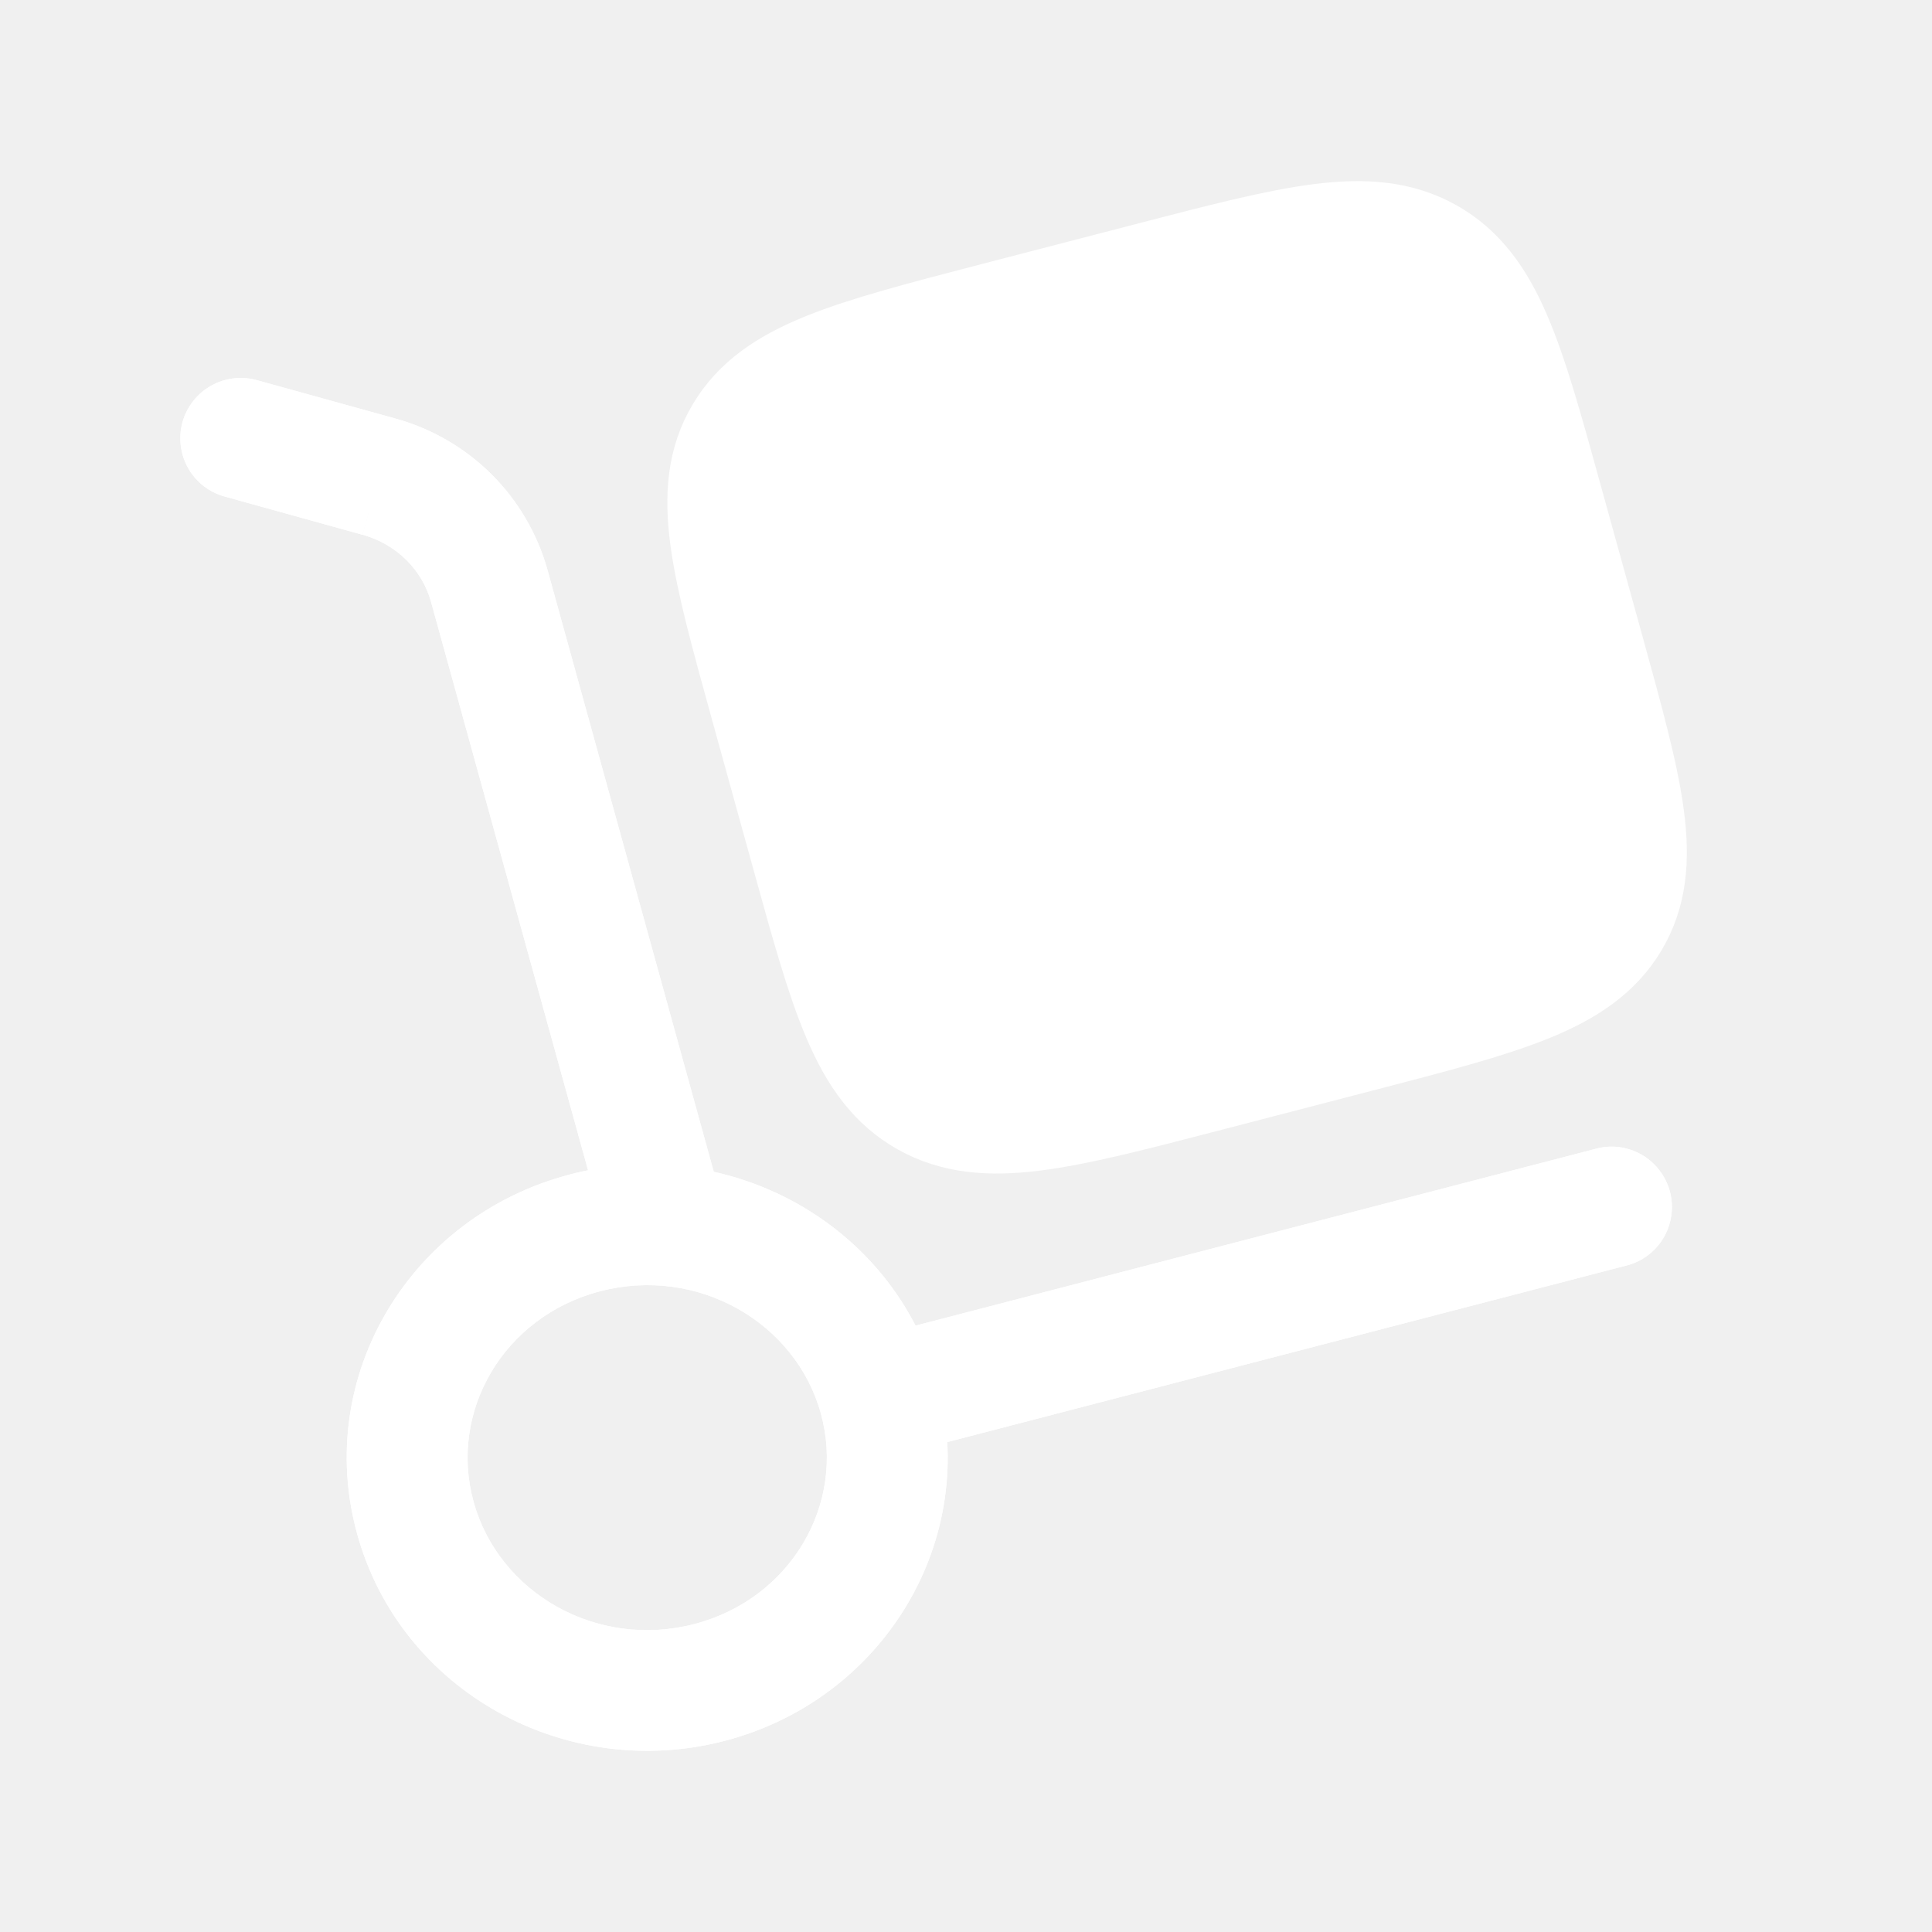
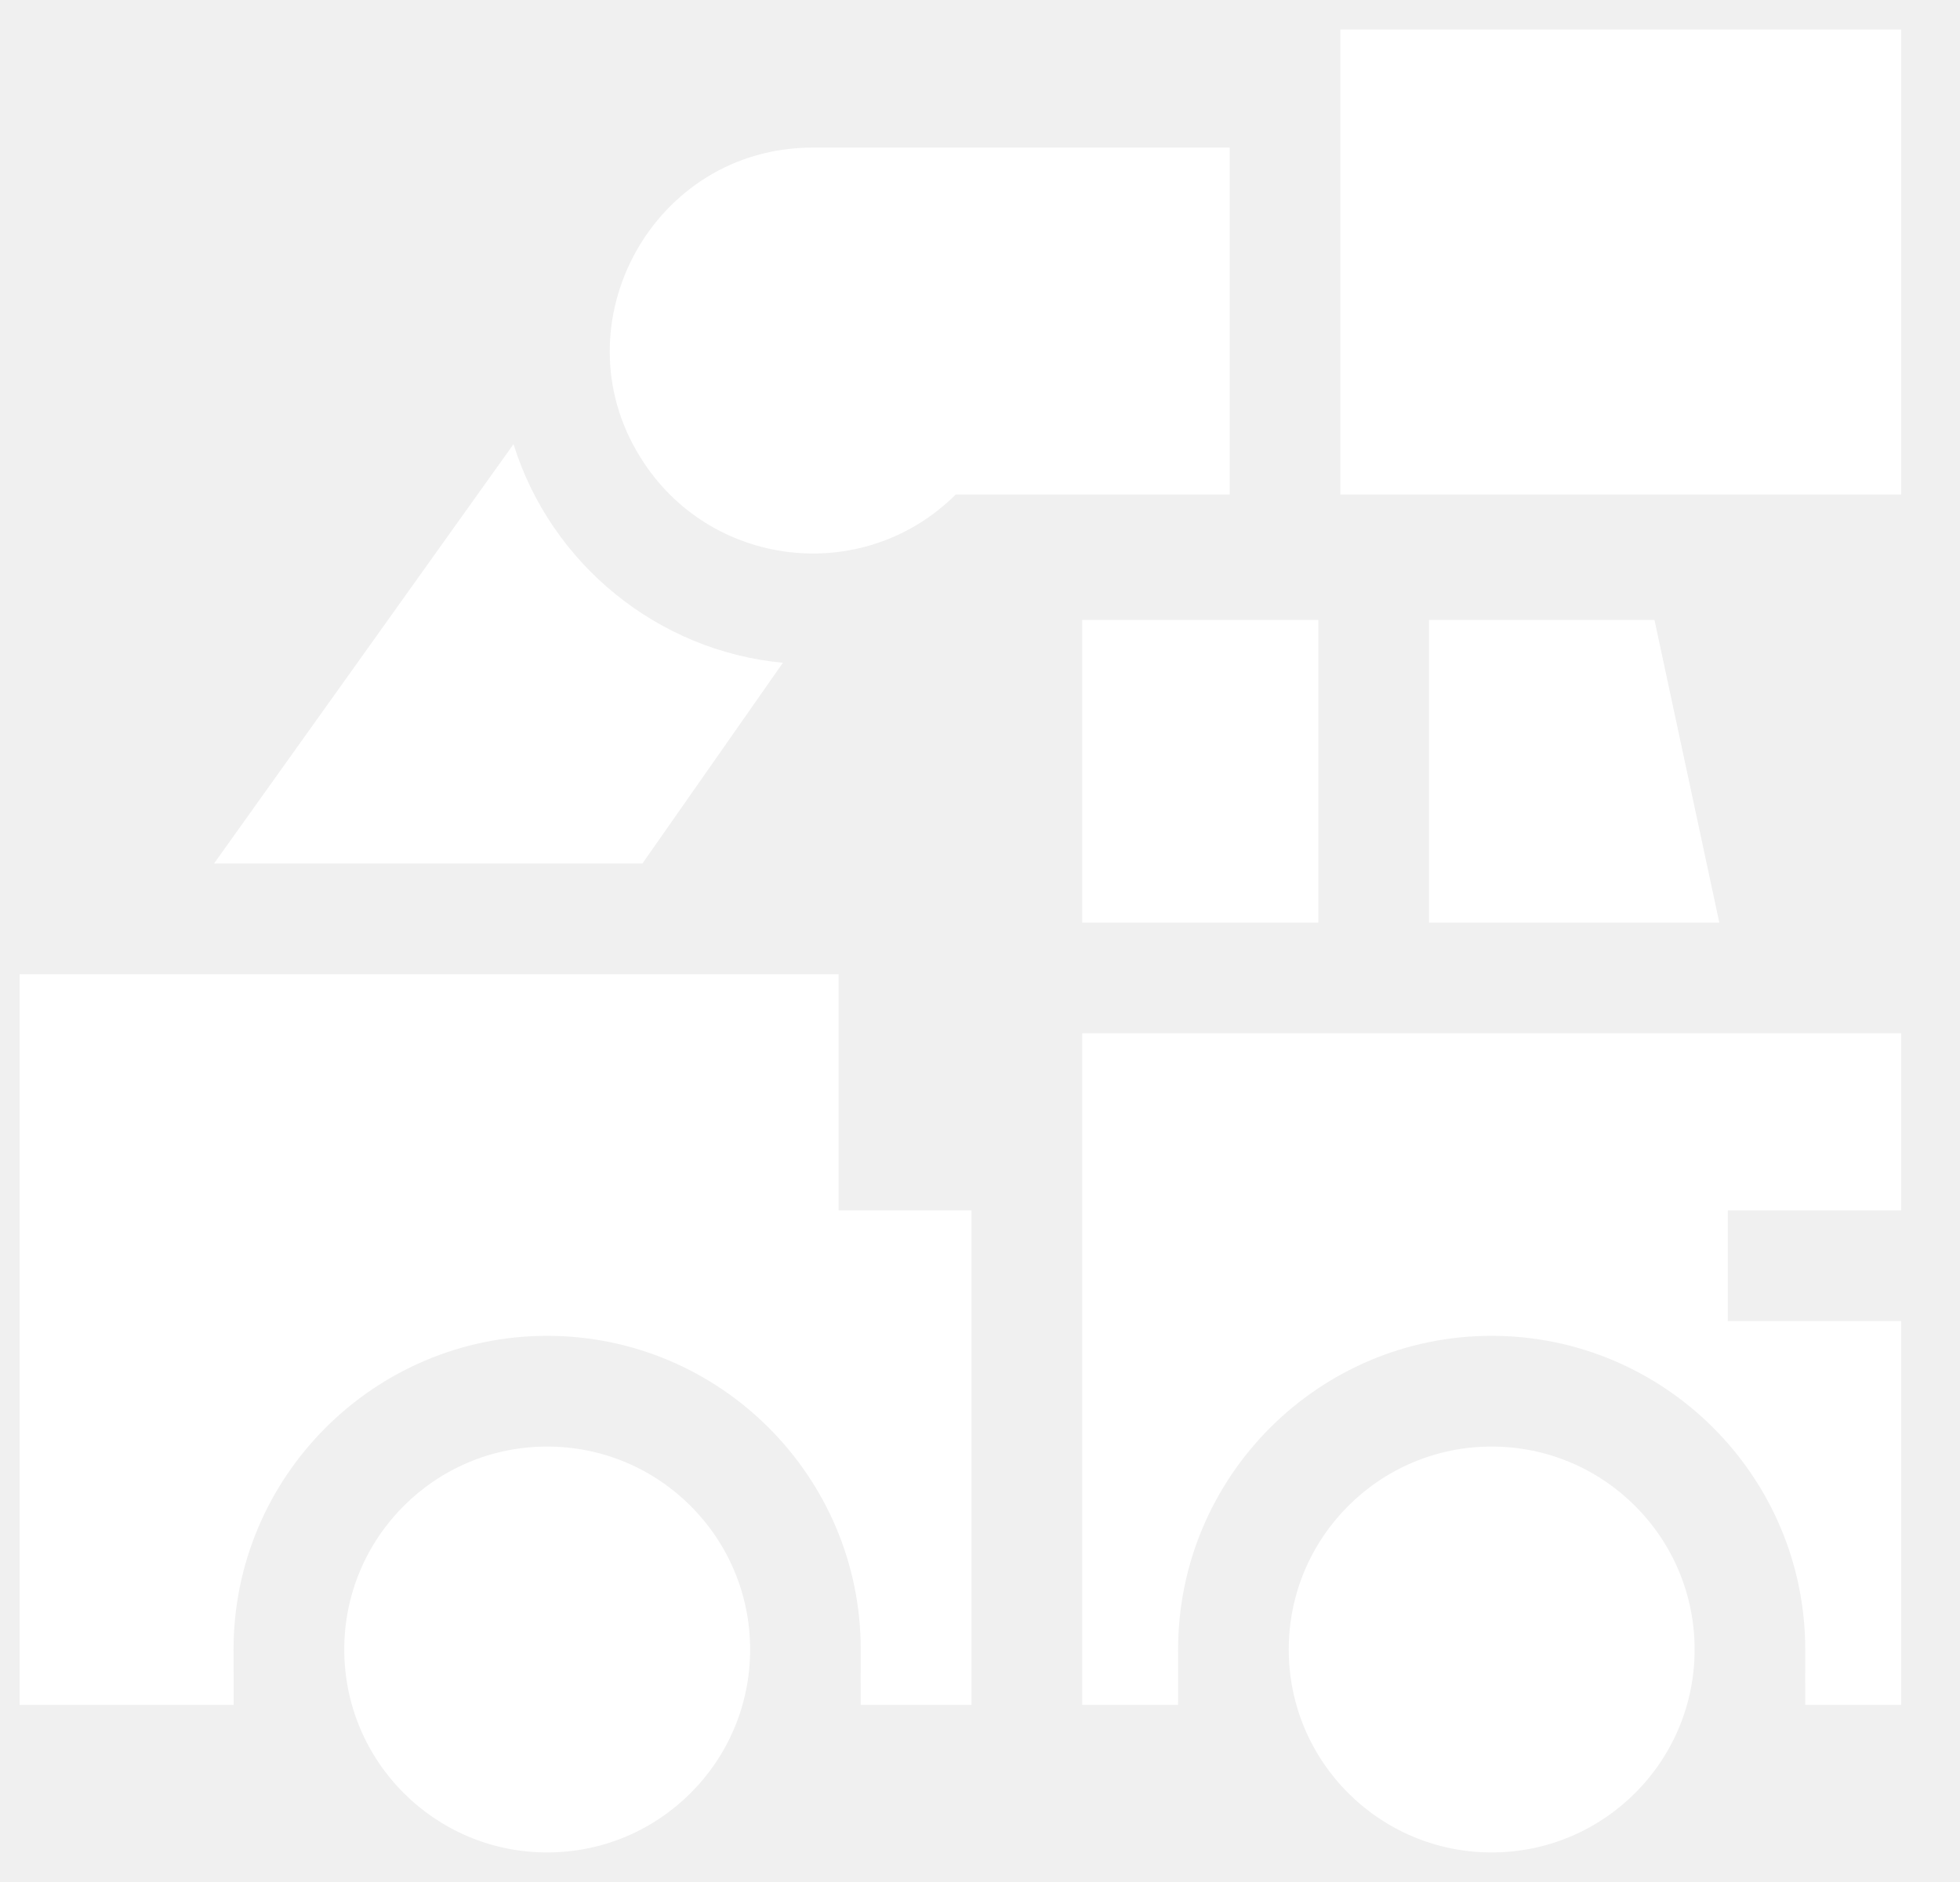
- <svg xmlns="http://www.w3.org/2000/svg" width="24" height="24" viewBox="0 0 24 24" fill="none">
-   <mask id="path-1-inside-1_483_1522" fill="white">
-     <path d="M7.506 15.265C7.532 15.36 7.577 15.449 7.638 15.527C7.698 15.604 7.774 15.669 7.859 15.718C7.945 15.766 8.039 15.797 8.137 15.809C8.235 15.822 8.334 15.814 8.429 15.788C8.524 15.762 8.613 15.717 8.69 15.656C8.768 15.596 8.833 15.521 8.882 15.435C8.93 15.349 8.961 15.255 8.974 15.157C8.986 15.059 8.978 14.96 8.952 14.865L7.506 15.265ZM3.2 4.725C3.105 4.697 3.005 4.689 2.906 4.7C2.807 4.711 2.712 4.741 2.625 4.79C2.538 4.838 2.462 4.903 2.401 4.981C2.339 5.059 2.294 5.148 2.267 5.244C2.241 5.34 2.233 5.44 2.246 5.538C2.258 5.637 2.29 5.732 2.339 5.818C2.388 5.904 2.454 5.98 2.533 6.04C2.612 6.1 2.702 6.145 2.798 6.17L3.2 4.725ZM20.188 15.725C20.286 15.702 20.378 15.661 20.459 15.602C20.54 15.543 20.609 15.469 20.661 15.383C20.713 15.297 20.747 15.202 20.761 15.102C20.776 15.003 20.77 14.902 20.745 14.805C20.72 14.708 20.675 14.617 20.614 14.538C20.553 14.458 20.477 14.392 20.39 14.342C20.302 14.293 20.206 14.261 20.107 14.249C20.007 14.238 19.906 14.246 19.81 14.274L20.188 15.725ZM10.197 17.559C10.507 18.679 9.827 19.862 8.623 20.175L9 21.626C10.977 21.113 12.185 19.124 11.643 17.159L10.197 17.559ZM8.623 20.175C7.411 20.49 6.195 19.786 5.883 18.656L4.437 19.056C4.977 21.011 7.031 22.138 9 21.626L8.623 20.175ZM5.883 18.656C5.573 17.536 6.253 16.353 7.457 16.04L7.08 14.59C5.103 15.103 3.894 17.091 4.437 19.056L5.883 18.656ZM7.457 16.04C8.669 15.725 9.885 16.429 10.197 17.559L11.643 17.159C11.103 15.204 9.049 14.077 7.08 14.589L7.457 16.04ZM8.952 14.865L6.8 7.075L5.354 7.475L7.506 15.265L8.952 14.865ZM4.904 5.197L3.2 4.725L2.798 6.17L4.503 6.643L4.904 5.197ZM6.8 7.075C6.673 6.625 6.432 6.215 6.1 5.886C5.767 5.557 5.355 5.32 4.904 5.197L4.505 6.643C4.93 6.761 5.246 7.084 5.354 7.475L6.8 7.075ZM11.11 18.085L20.188 15.725L19.811 14.274L10.732 16.634L11.11 18.085Z" />
-   </mask>
-   <path d="M7.506 15.265C7.532 15.36 7.577 15.449 7.638 15.527C7.698 15.604 7.774 15.669 7.859 15.718C7.945 15.766 8.039 15.797 8.137 15.809C8.235 15.822 8.334 15.814 8.429 15.788C8.524 15.762 8.613 15.717 8.69 15.656C8.768 15.596 8.833 15.521 8.882 15.435C8.93 15.349 8.961 15.255 8.974 15.157C8.986 15.059 8.978 14.96 8.952 14.865L7.506 15.265ZM3.2 4.725C3.105 4.697 3.005 4.689 2.906 4.7C2.807 4.711 2.712 4.741 2.625 4.79C2.538 4.838 2.462 4.903 2.401 4.981C2.339 5.059 2.294 5.148 2.267 5.244C2.241 5.34 2.233 5.44 2.246 5.538C2.258 5.637 2.29 5.732 2.339 5.818C2.388 5.904 2.454 5.98 2.533 6.04C2.612 6.1 2.702 6.145 2.798 6.17L3.2 4.725ZM20.188 15.725C20.286 15.702 20.378 15.661 20.459 15.602C20.54 15.543 20.609 15.469 20.661 15.383C20.713 15.297 20.747 15.202 20.761 15.102C20.776 15.003 20.77 14.902 20.745 14.805C20.72 14.708 20.675 14.617 20.614 14.538C20.553 14.458 20.477 14.392 20.39 14.342C20.302 14.293 20.206 14.261 20.107 14.249C20.007 14.238 19.906 14.246 19.81 14.274L20.188 15.725ZM10.197 17.559C10.507 18.679 9.827 19.862 8.623 20.175L9 21.626C10.977 21.113 12.185 19.124 11.643 17.159L10.197 17.559ZM8.623 20.175C7.411 20.49 6.195 19.786 5.883 18.656L4.437 19.056C4.977 21.011 7.031 22.138 9 21.626L8.623 20.175ZM5.883 18.656C5.573 17.536 6.253 16.353 7.457 16.04L7.08 14.59C5.103 15.103 3.894 17.091 4.437 19.056L5.883 18.656ZM7.457 16.04C8.669 15.725 9.885 16.429 10.197 17.559L11.643 17.159C11.103 15.204 9.049 14.077 7.08 14.589L7.457 16.04ZM8.952 14.865L6.8 7.075L5.354 7.475L7.506 15.265L8.952 14.865ZM4.904 5.197L3.2 4.725L2.798 6.17L4.503 6.643L4.904 5.197ZM6.8 7.075C6.673 6.625 6.432 6.215 6.1 5.886C5.767 5.557 5.355 5.32 4.904 5.197L4.505 6.643C4.93 6.761 5.246 7.084 5.354 7.475L6.8 7.075ZM11.11 18.085L20.188 15.725L19.811 14.274L10.732 16.634L11.11 18.085Z" fill="white" />
-   <path d="M6.8 7.075L6.933 7.557L6.667 6.593L6.8 7.075ZM8.819 14.383L7.373 14.783L7.639 15.747L9.085 15.347L8.819 14.383ZM6.209 7.757L6.933 7.557L6.667 6.593L5.943 6.793L6.209 7.757ZM4.223 5.787L4.023 6.51L4.987 6.776L5.187 6.053L4.223 5.787ZM3.28 6.304L3.682 4.859L2.718 4.591L2.316 6.036L3.28 6.304ZM8.139 20.301L8.516 21.752L9.484 21.5L9.107 20.049L8.139 20.301ZM11.51 16.677L10.064 17.077L10.33 18.041L11.776 17.641L11.51 16.677ZM5.75 18.174L4.304 18.574L4.57 19.538L6.016 19.138L5.75 18.174ZM6.667 6.593L5.221 6.993L5.487 7.957L6.933 7.557L6.667 6.593ZM7.506 15.265L6.542 15.531L6.542 15.532L7.506 15.265ZM8.952 14.865L7.988 15.131L7.988 15.132L8.952 14.865ZM6.8 7.075L7.764 6.809L7.763 6.804L6.8 7.075ZM4.505 6.643L3.541 6.377L3.275 7.339L4.237 7.607L4.505 6.643ZM3.2 4.725L2.92 5.685L2.933 5.689L3.2 4.725ZM2.798 6.17L3.065 5.206L3.054 5.203L2.798 6.17ZM19.81 14.274L19.531 13.314L18.597 13.585L18.842 14.526L19.81 14.274ZM10.197 17.559L9.233 17.825L9.233 17.826L10.197 17.559ZM8.623 20.175L8.875 21.143L8.875 21.143L8.623 20.175ZM9 21.626L8.749 20.658L8.748 20.658L9 21.626ZM11.643 17.159L12.607 16.893L12.607 16.893L11.643 17.159ZM5.883 18.656L6.847 18.39L6.847 18.389L5.883 18.656ZM4.437 19.056L5.401 18.79L5.401 18.79L4.437 19.056ZM7.08 14.59L8.048 14.338L7.796 13.371L6.829 13.622L7.08 14.59ZM7.08 14.589L6.828 13.621L5.861 13.873L6.112 14.841L7.08 14.589ZM5.354 7.475L4.39 7.741L4.39 7.741L5.354 7.475ZM4.503 6.643L4.236 7.607L5.199 7.874L5.467 6.91L4.503 6.643ZM11.11 18.085L10.142 18.337L10.394 19.304L11.362 19.053L11.11 18.085ZM19.811 14.274L20.779 14.023L20.527 13.055L19.559 13.306L19.811 14.274ZM10.732 16.634L10.48 15.666L9.512 15.918L9.764 16.886L10.732 16.634ZM6.542 15.532C6.604 15.753 6.708 15.96 6.849 16.142L8.426 14.911C8.446 14.937 8.461 14.967 8.47 14.998L6.542 15.532ZM6.849 16.142C6.991 16.323 7.166 16.474 7.366 16.588L8.352 14.848C8.381 14.864 8.406 14.886 8.426 14.911L6.849 16.142ZM7.366 16.588C7.566 16.701 7.787 16.774 8.015 16.802L8.26 14.817C8.292 14.821 8.324 14.832 8.352 14.848L7.366 16.588ZM8.015 16.802C8.243 16.83 8.474 16.813 8.696 16.752L8.162 14.824C8.194 14.816 8.227 14.813 8.26 14.817L8.015 16.802ZM8.696 16.752C8.917 16.691 9.124 16.586 9.306 16.445L8.075 14.868C8.101 14.848 8.131 14.833 8.162 14.824L8.696 16.752ZM9.306 16.445C9.487 16.303 9.638 16.128 9.752 15.928L8.012 14.942C8.028 14.913 8.049 14.888 8.075 14.868L9.306 16.445ZM9.752 15.928C9.865 15.728 9.938 15.508 9.966 15.279L7.981 15.034C7.985 15.002 7.995 14.97 8.012 14.942L9.752 15.928ZM9.966 15.279C9.994 15.051 9.977 14.82 9.916 14.598L7.988 15.132C7.979 15.1 7.977 15.067 7.981 15.034L9.966 15.279ZM3.48 3.765C3.258 3.7 3.025 3.68 2.795 3.706L3.018 5.693C2.985 5.697 2.951 5.694 2.92 5.685L3.48 3.765ZM2.795 3.706C2.564 3.732 2.342 3.803 2.139 3.916L3.111 5.663C3.082 5.68 3.051 5.69 3.018 5.693L2.795 3.706ZM2.139 3.916C1.937 4.028 1.758 4.18 1.615 4.362L3.186 5.6C3.166 5.626 3.14 5.647 3.111 5.663L2.139 3.916ZM1.615 4.362C1.472 4.544 1.366 4.753 1.304 4.976L3.231 5.512C3.222 5.544 3.207 5.574 3.186 5.6L1.615 4.362ZM1.304 4.976C1.242 5.199 1.225 5.432 1.253 5.662L3.238 5.414C3.242 5.447 3.239 5.48 3.231 5.512L1.304 4.976ZM1.253 5.662C1.282 5.892 1.356 6.114 1.471 6.315L3.207 5.321C3.223 5.349 3.234 5.381 3.238 5.414L1.253 5.662ZM1.471 6.315C1.587 6.516 1.741 6.692 1.925 6.833L3.142 5.247C3.168 5.267 3.19 5.292 3.207 5.321L1.471 6.315ZM1.925 6.833C2.108 6.974 2.318 7.078 2.542 7.137L3.054 5.203C3.086 5.212 3.116 5.226 3.142 5.247L1.925 6.833ZM20.413 16.699C20.641 16.647 20.856 16.549 21.046 16.412L19.872 14.792C19.899 14.772 19.93 14.758 19.963 14.751L20.413 16.699ZM21.046 16.412C21.235 16.274 21.395 16.101 21.516 15.901L19.805 14.865C19.823 14.836 19.845 14.811 19.872 14.792L21.046 16.412ZM21.516 15.901C21.637 15.7 21.717 15.478 21.751 15.247L19.772 14.958C19.776 14.925 19.788 14.893 19.805 14.865L21.516 15.901ZM21.751 15.247C21.785 15.015 21.771 14.78 21.712 14.553L19.777 15.057C19.769 15.025 19.767 14.991 19.772 14.958L21.751 15.247ZM21.712 14.553C21.654 14.327 21.55 14.115 21.407 13.929L19.821 15.146C19.8 15.12 19.786 15.09 19.777 15.057L21.712 14.553ZM21.407 13.929C21.265 13.743 21.087 13.588 20.884 13.473L19.895 15.212C19.866 15.195 19.841 15.173 19.821 15.146L21.407 13.929ZM20.884 13.473C20.68 13.357 20.456 13.284 20.224 13.256L19.99 15.243C19.957 15.239 19.925 15.228 19.895 15.212L20.884 13.473ZM20.224 13.256C19.991 13.229 19.756 13.248 19.531 13.314L20.089 15.234C20.057 15.244 20.023 15.246 19.99 15.243L20.224 13.256ZM18.842 14.526L19.22 15.977L21.156 15.473L20.778 14.022L18.842 14.526ZM9.233 17.826C9.388 18.385 9.058 19.029 8.371 19.207L8.875 21.143C10.596 20.695 11.626 18.973 11.161 17.292L9.233 17.826ZM9.251 22.594C11.743 21.948 13.305 19.422 12.607 16.893L10.679 17.425C11.066 18.826 10.211 20.279 8.749 20.658L9.251 22.594ZM8.371 19.207C7.667 19.39 7.008 18.972 6.847 18.39L4.919 18.922C5.382 20.6 7.155 21.59 8.875 21.143L8.371 19.207ZM3.473 19.322C4.165 21.829 6.779 23.237 9.252 22.594L8.748 20.658C7.283 21.039 5.789 20.193 5.401 18.79L3.473 19.322ZM6.847 18.389C6.692 17.83 7.022 17.186 7.709 17.008L7.205 15.072C5.484 15.52 4.454 17.242 4.919 18.923L6.847 18.389ZM8.425 15.788L8.048 14.338L6.112 14.842L6.489 16.292L8.425 15.788ZM6.829 13.622C4.338 14.268 2.774 16.793 3.473 19.322L5.401 18.79C5.014 17.389 5.868 15.938 7.331 15.558L6.829 13.622ZM7.709 17.008C8.413 16.825 9.072 17.243 9.233 17.825L11.161 17.293C10.698 15.615 8.925 14.625 7.205 15.072L7.709 17.008ZM12.607 16.893C11.915 14.386 9.301 12.978 6.828 13.621L7.332 15.557C8.797 15.176 10.291 16.022 10.679 17.425L12.607 16.893ZM6.112 14.841L6.489 16.291L8.425 15.789L8.048 14.338L6.112 14.841ZM9.916 14.599L7.764 6.809L5.836 7.341L7.988 15.131L9.916 14.599ZM4.39 7.741L6.542 15.531L8.47 14.999L6.318 7.209L4.39 7.741ZM5.171 4.233L3.467 3.761L2.933 5.689L4.637 6.161L5.171 4.233ZM2.531 7.134L4.236 7.607L4.77 5.679L3.065 5.206L2.531 7.134ZM5.467 6.91L5.868 5.464L3.94 4.93L3.539 6.376L5.467 6.91ZM7.763 6.804C7.589 6.187 7.258 5.626 6.803 5.176L5.396 6.597C5.605 6.804 5.758 7.062 5.838 7.346L7.763 6.804ZM6.803 5.176C6.348 4.725 5.784 4.4 5.166 4.232L4.642 6.162C4.927 6.239 5.186 6.389 5.396 6.597L6.803 5.176ZM3.94 4.931L3.541 6.377L5.469 6.909L5.868 5.463L3.94 4.931ZM4.237 7.607C4.331 7.633 4.378 7.696 4.39 7.741L6.318 7.209C6.114 6.472 5.529 5.889 4.773 5.679L4.237 7.607ZM11.362 19.053L20.44 16.693L19.936 14.757L10.858 17.117L11.362 19.053ZM21.156 15.474L20.779 14.023L18.843 14.525L19.22 15.976L21.156 15.474ZM19.559 13.306L10.48 15.666L10.984 17.602L20.063 15.242L19.559 13.306ZM9.764 16.886L10.142 18.337L12.078 17.833L11.7 16.382L9.764 16.886Z" fill="white" mask="url(#path-1-inside-1_483_1522)" />
-   <path d="M9.565 8.73C9.08 6.975 8.838 6.097 9.25 5.406C9.661 4.714 10.566 4.479 12.376 4.008L14.296 3.51C16.106 3.04 17.011 2.804 17.724 3.203C18.437 3.603 18.68 4.48 19.164 6.236L19.679 8.098C20.164 9.853 20.407 10.731 19.995 11.423C19.583 12.114 18.678 12.35 16.868 12.82L14.948 13.319C13.138 13.789 12.233 14.024 11.52 13.625C10.807 13.225 10.565 12.348 10.08 10.593L9.565 8.73Z" fill="white" stroke="white" stroke-width="1.5" />
+ <svg xmlns="http://www.w3.org/2000/svg" width="25" height="24" viewBox="0 0 25 24" fill="none">
+   <g clip-path="url(#clip0_2149_309)">
+     <path d="M13.803 11.765H16.815C16.815 9.824 16.815 9.059 16.815 7.906H13.803V11.765Z" fill="white" />
+     <path d="M18.227 7.906V11.765H21.93L21.103 7.906H18.227Z" fill="white" />
+     <path d="M13.803 21.741H15.027C15.028 21.63 15.027 21.162 15.027 21.035C15.027 18.83 16.821 17.035 19.026 17.035C21.232 17.035 23.026 18.83 23.026 21.035C23.026 21.162 23.025 21.63 23.026 21.741H24.25V16.847H22.038V15.435H24.25V13.177H13.803V21.741Z" fill="white" />
+     <path d="M10.697 12.424H0.25V21.741H2.98C2.981 21.631 2.979 21.163 2.979 21.035C2.979 18.83 4.774 17.035 6.979 17.035C9.185 17.035 10.979 18.83 10.979 21.035C10.979 21.163 10.977 21.632 10.979 21.741H12.391V15.435H10.697V12.424Z" fill="white" />
+     <path d="M12.191 6.306H15.685V1.882H10.367C8.329 1.882 7.108 4.133 8.167 5.83C9.04 7.243 11.004 7.485 12.191 6.306Z" fill="white" />
+     <path d="M17.097 0.376H24.25V6.306H17.097V0.376Z" fill="white" />
+     <path d="M9.986 8.452C8.395 8.303 7.028 7.197 6.55 5.664L2.73 11.012H8.194L9.986 8.452Z" fill="white" />
+     <path d="M19.026 23.623C20.456 23.623 21.615 22.465 21.615 21.035C21.615 19.606 20.456 18.447 19.026 18.447C17.597 18.447 16.438 19.606 16.438 21.035C16.438 22.465 17.597 23.623 19.026 23.623Z" fill="white" />
+     <path d="M6.979 23.623C8.409 23.623 9.568 22.465 9.568 21.035C9.568 19.606 8.409 18.447 6.979 18.447C5.55 18.447 4.391 19.606 4.391 21.035C4.391 22.465 5.55 23.623 6.979 23.623Z" fill="white" />
+   </g>
+   <defs>
+     <clipPath id="clip0_2149_309">
+       <rect width="24" height="24" fill="white" transform="translate(0.25)" />
+     </clipPath>
+   </defs>
</svg>
